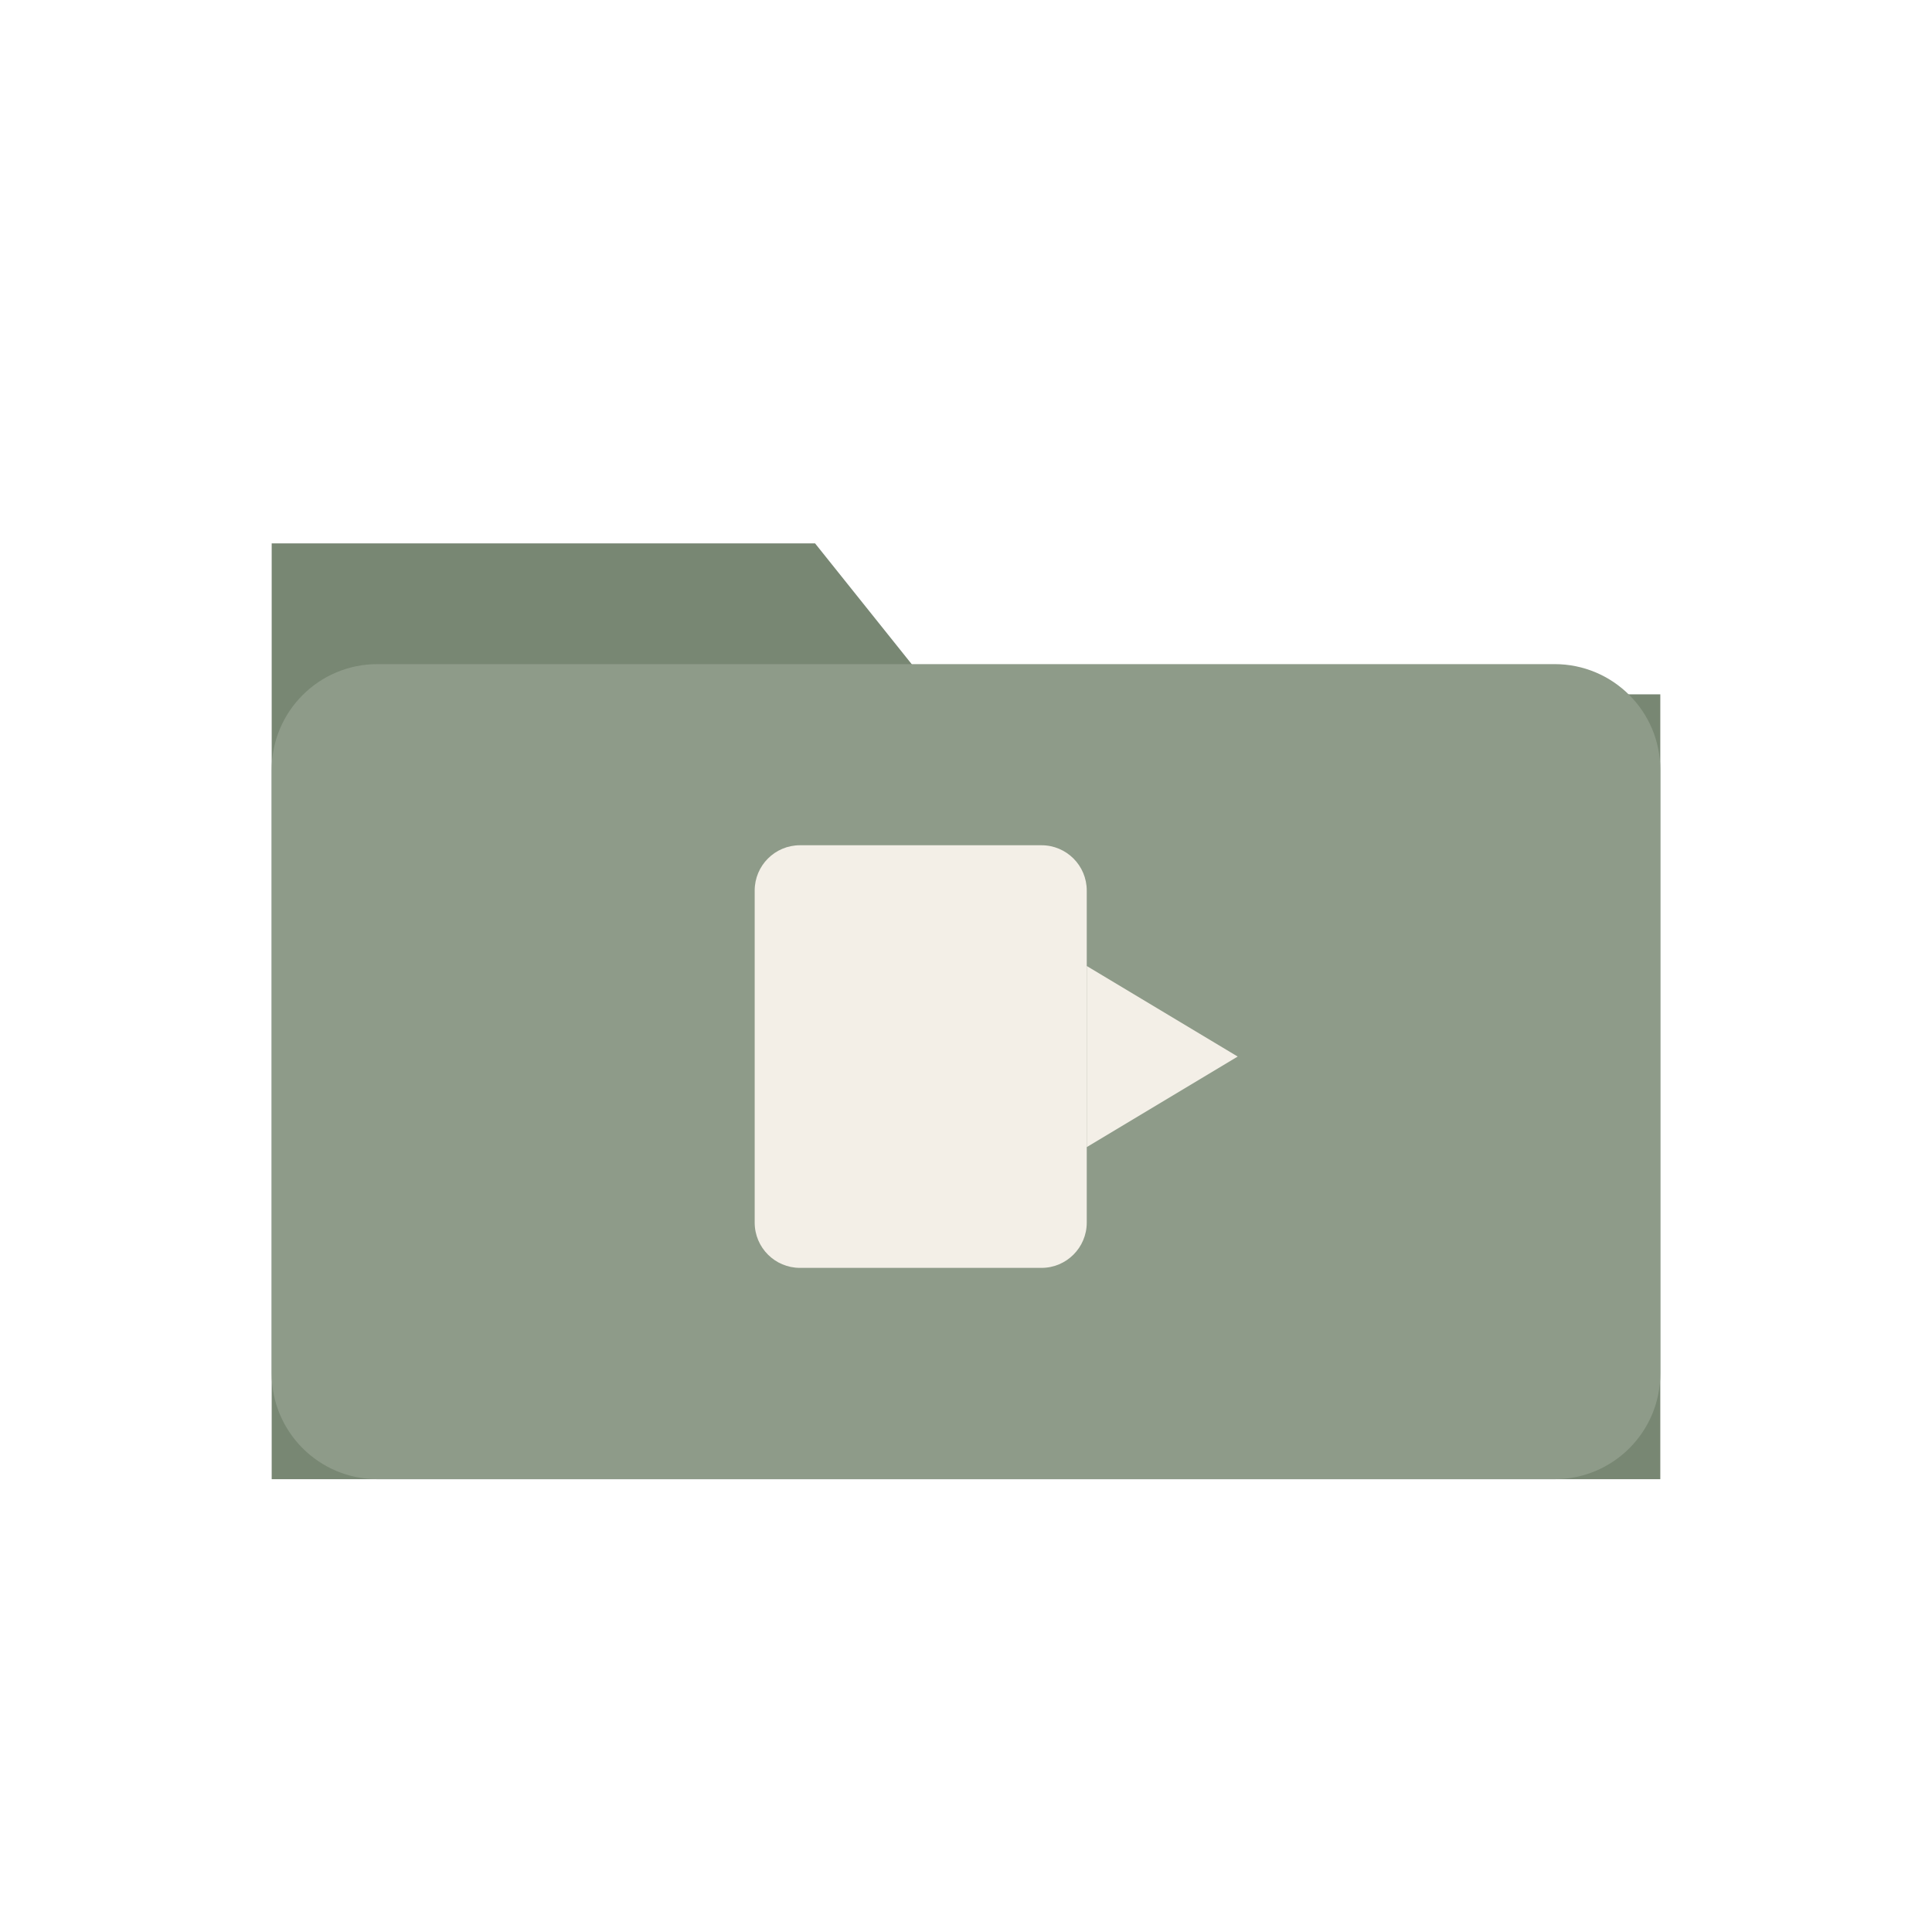
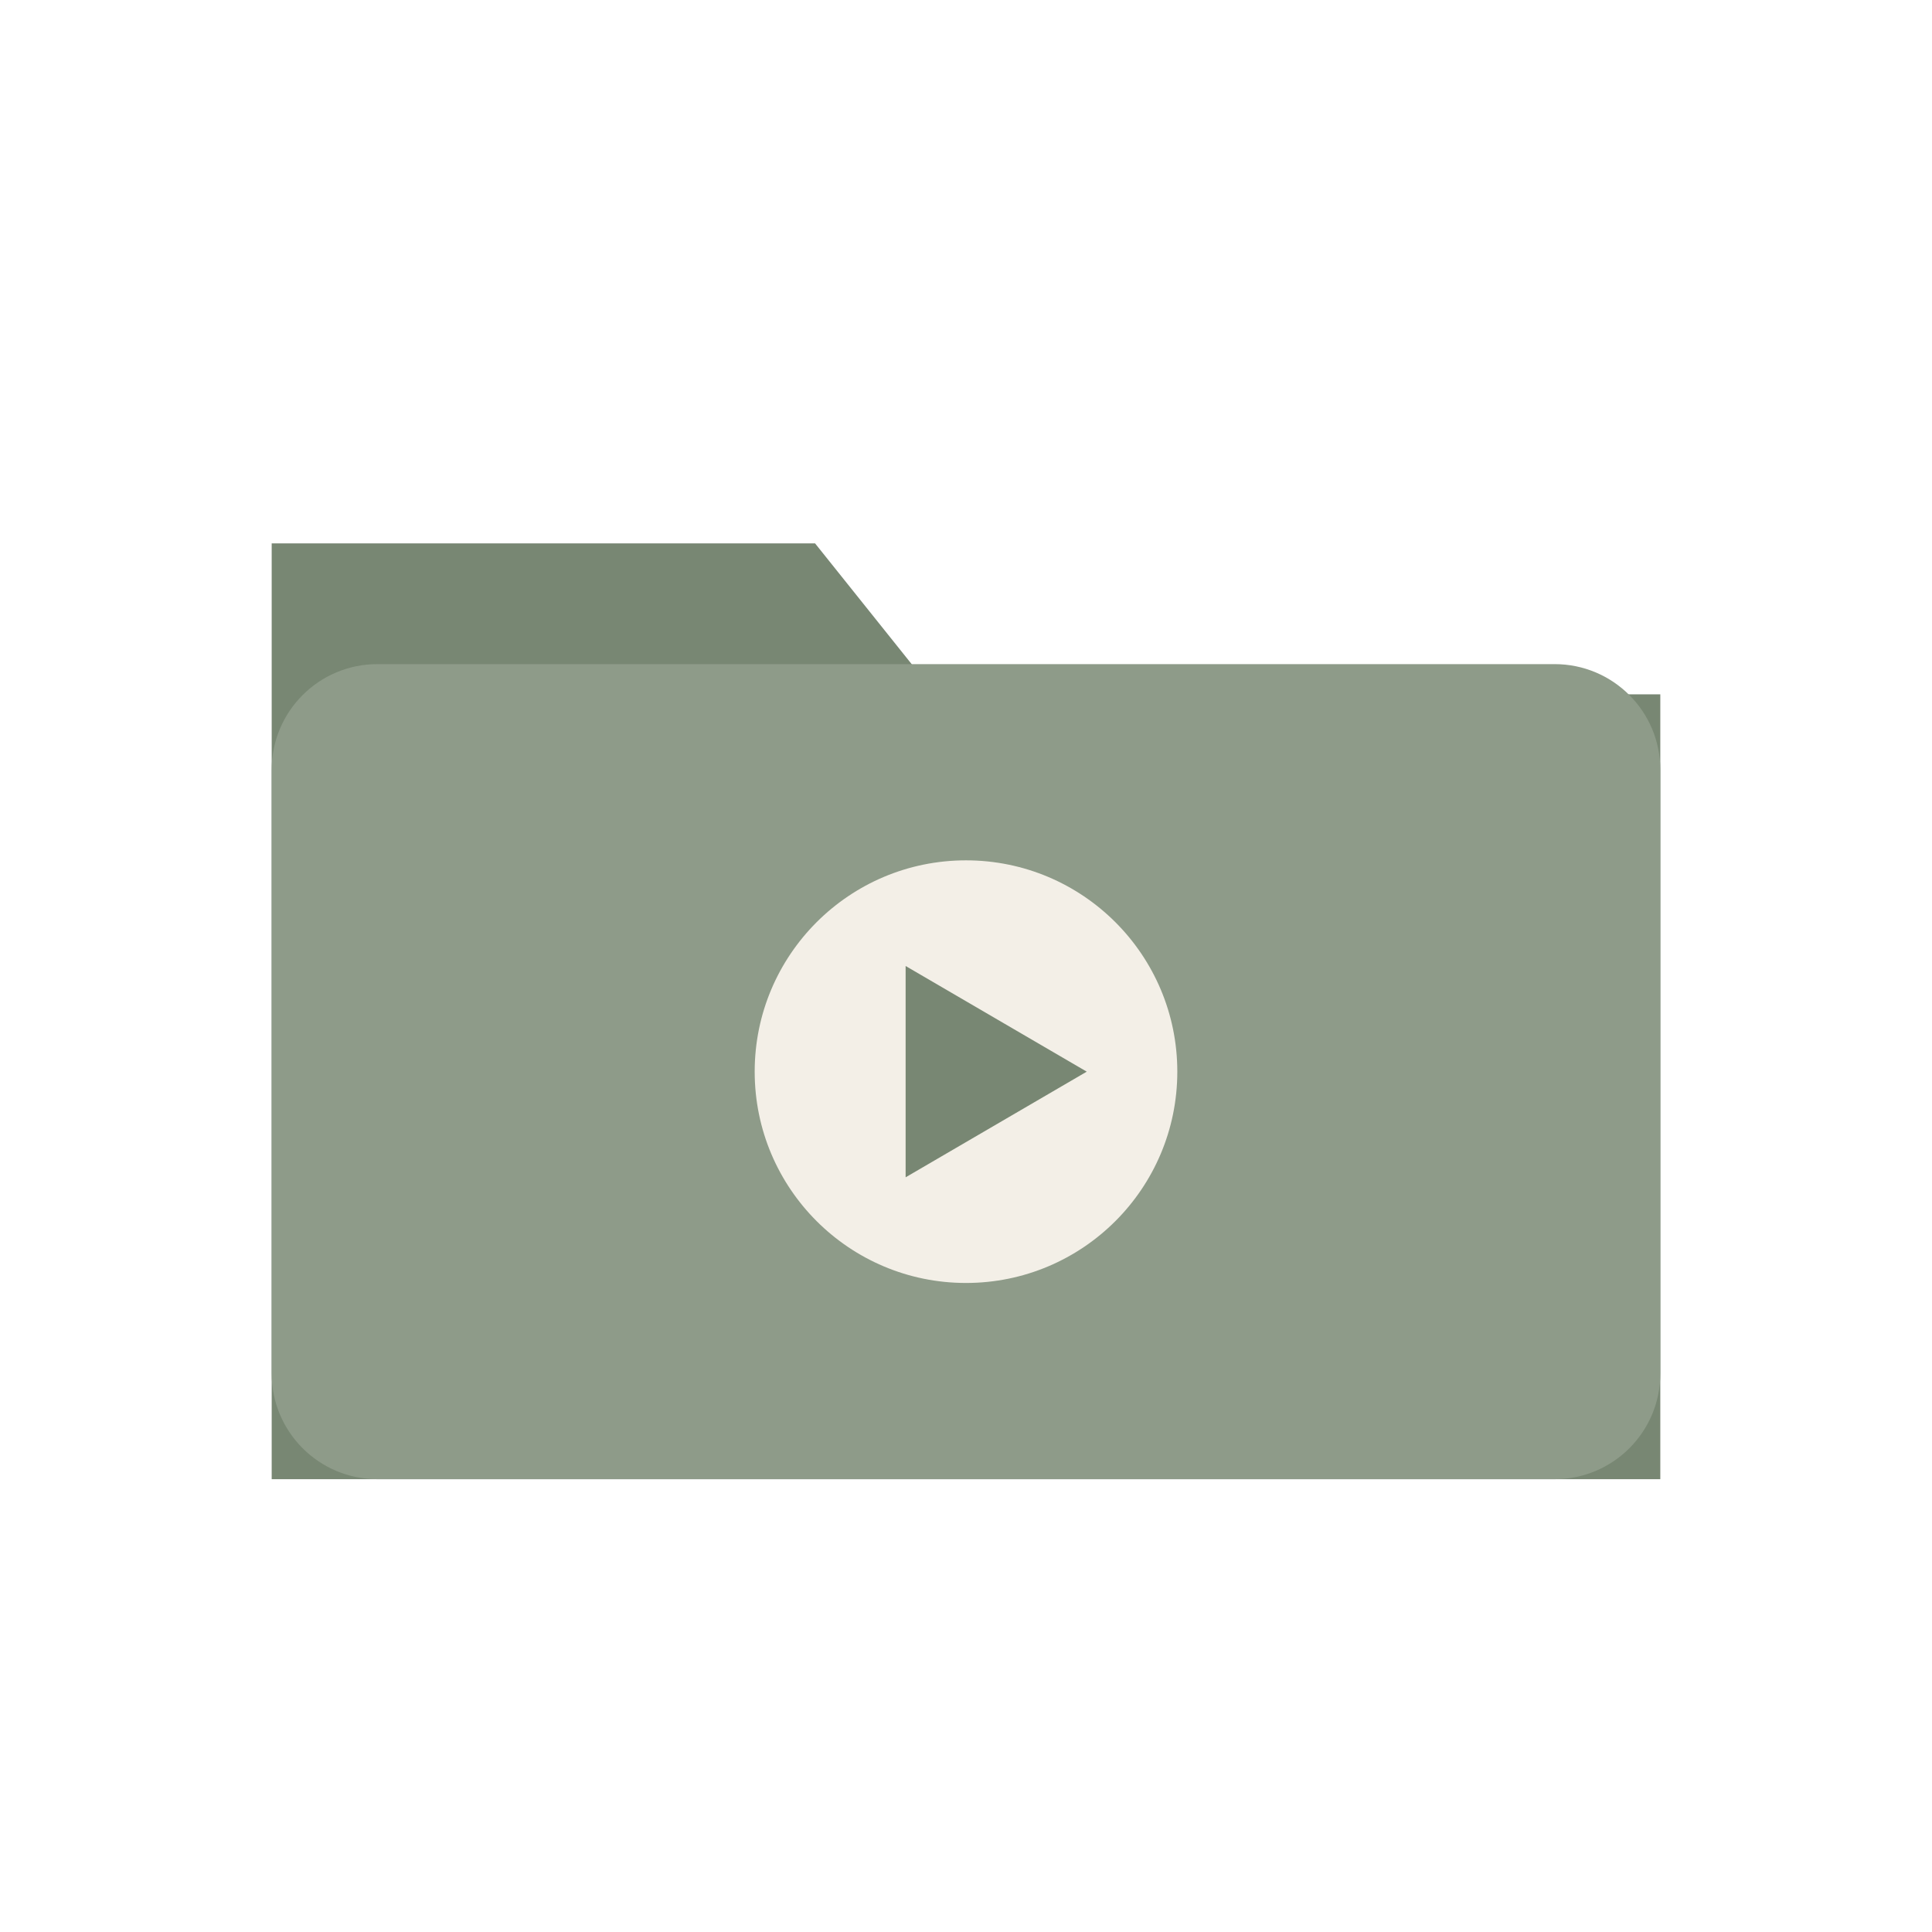
<svg xmlns="http://www.w3.org/2000/svg" width="256" height="256" viewBox="0 0 256 256" role="img" aria-label="Videos folder">
  <path d="M36 72 H108 L124 92 H220 V196 H36 Z" fill="#788773" stroke="none" />
  <rect x="36" y="88" width="184" height="108" rx="14" fill="#8E9B89" stroke="none" />
-   <rect x="100" y="112" width="44" height="56" rx="6" fill="#F3EFE7" stroke="none" />
-   <polygon points="144,128 164,140 144,152" fill="#F3EFE7" stroke="none" />
+   <circle cx="128" cy="142" r="28" fill="#F3EFE7" stroke="none" />
+   <polygon points="120,128 144,142 120,156" fill="#788773" stroke="none" />
</svg>
